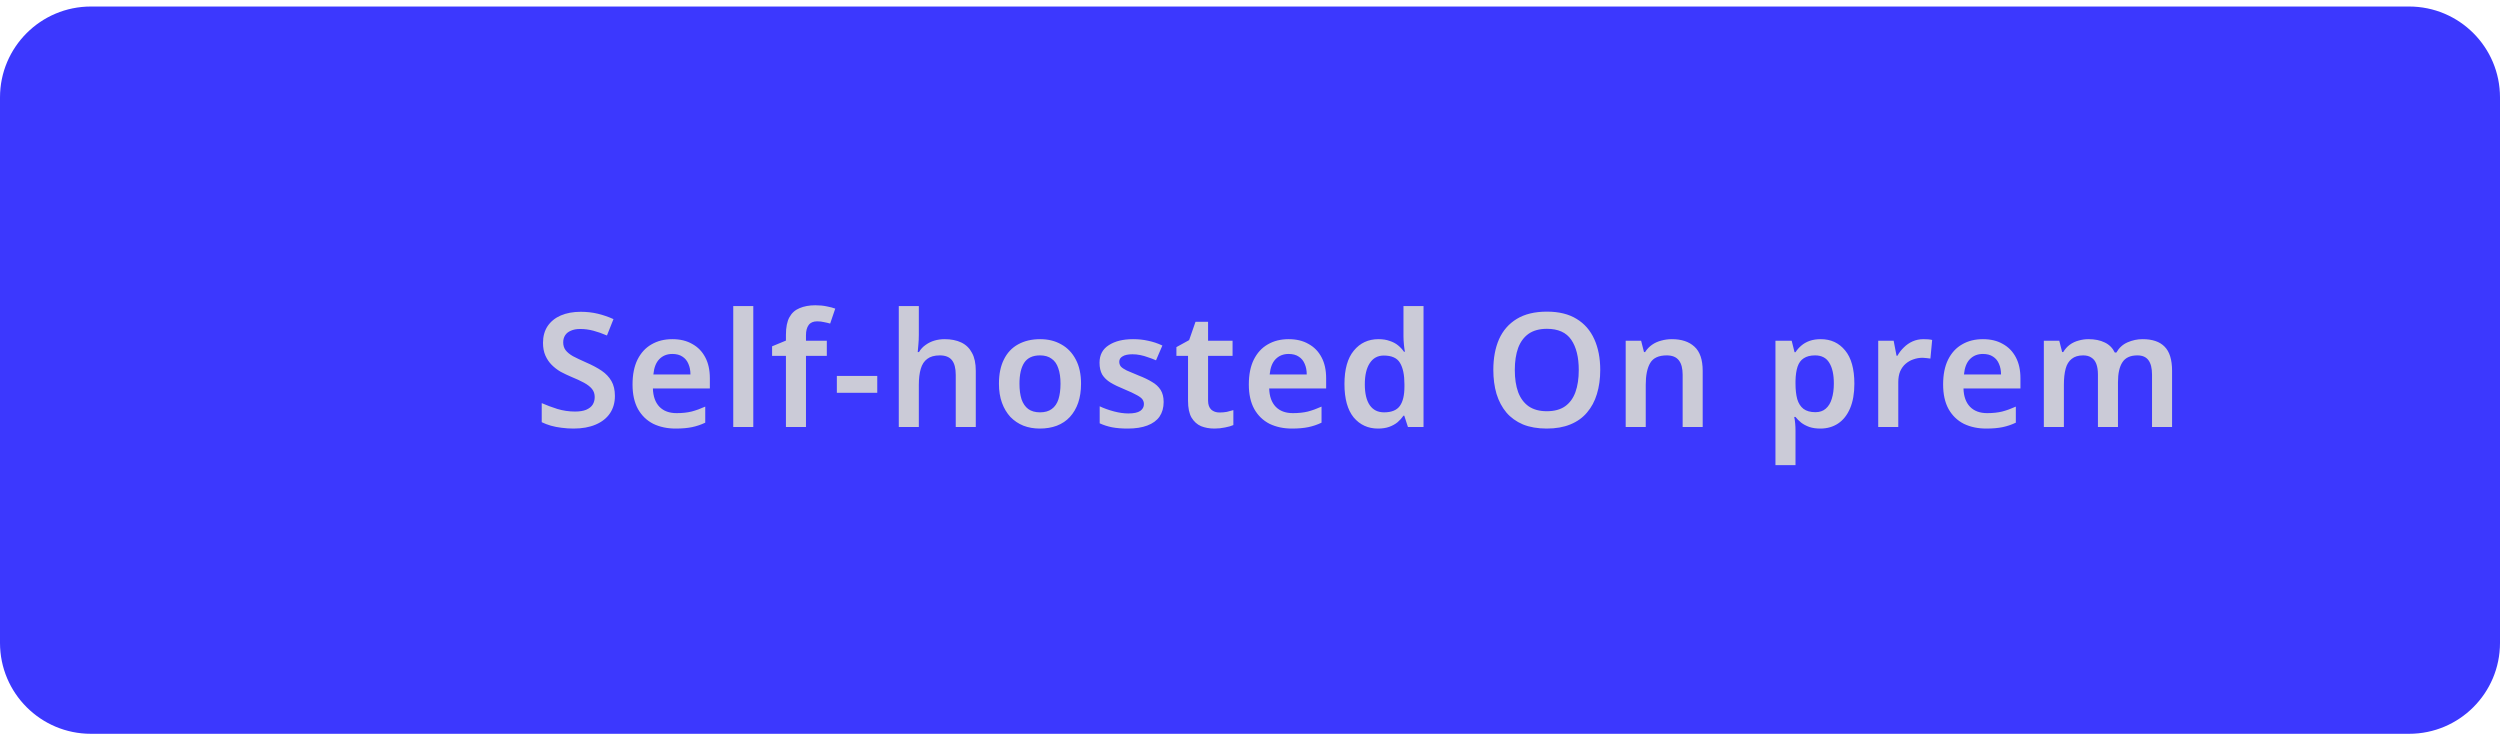
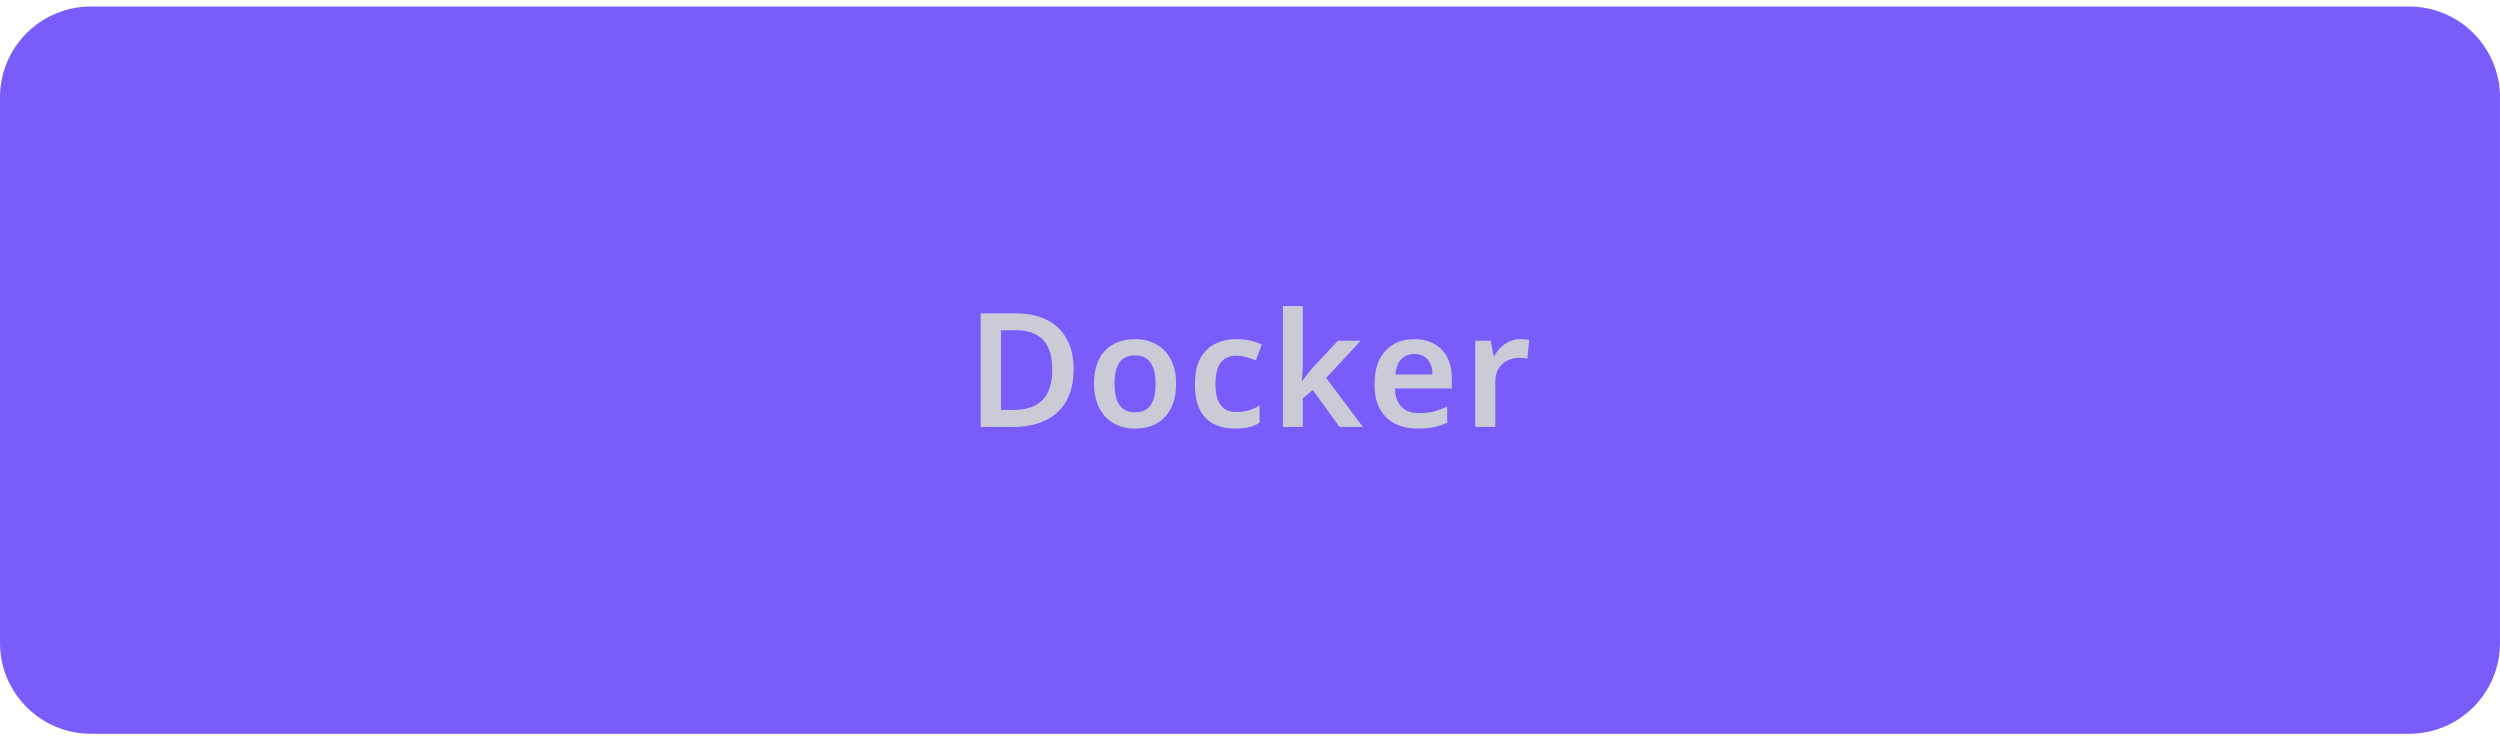
<svg xmlns="http://www.w3.org/2000/svg" width="220" height="65" viewBox="0 0 220 65" fill="none">
-   <rect y="0.574" width="220" height="64" rx="8" fill="#3C38FE" />
-   <path d="M54.112 34.844C54.112 35.432 53.967 35.94 53.678 36.37C53.389 36.799 52.969 37.13 52.418 37.364C51.877 37.597 51.228 37.714 50.472 37.714C50.108 37.714 49.758 37.69 49.422 37.644C49.095 37.606 48.783 37.546 48.484 37.462C48.195 37.378 47.924 37.275 47.672 37.154V35.474C48.092 35.66 48.554 35.833 49.058 35.992C49.562 36.141 50.075 36.216 50.598 36.216C50.999 36.216 51.326 36.164 51.578 36.062C51.839 35.95 52.031 35.8 52.152 35.614C52.273 35.418 52.334 35.194 52.334 34.942C52.334 34.662 52.255 34.424 52.096 34.228C51.937 34.032 51.704 33.85 51.396 33.682C51.088 33.514 50.705 33.336 50.248 33.15C49.94 33.019 49.637 32.874 49.338 32.716C49.049 32.548 48.787 32.347 48.554 32.114C48.321 31.88 48.134 31.605 47.994 31.288C47.854 30.97 47.784 30.597 47.784 30.168C47.784 29.598 47.919 29.108 48.19 28.698C48.47 28.287 48.857 27.974 49.352 27.76C49.856 27.545 50.439 27.438 51.102 27.438C51.634 27.438 52.133 27.494 52.6 27.606C53.067 27.718 53.529 27.876 53.986 28.082L53.412 29.524C53.001 29.346 52.605 29.206 52.222 29.104C51.839 29.001 51.447 28.95 51.046 28.95C50.729 28.95 50.458 29.001 50.234 29.104C50.01 29.197 49.842 29.332 49.73 29.51C49.618 29.687 49.562 29.892 49.562 30.126C49.562 30.396 49.632 30.625 49.772 30.812C49.912 30.998 50.127 31.176 50.416 31.344C50.715 31.502 51.097 31.684 51.564 31.89C52.105 32.123 52.563 32.366 52.936 32.618C53.309 32.87 53.599 33.173 53.804 33.528C54.009 33.882 54.112 34.321 54.112 34.844ZM59.163 29.846C59.845 29.846 60.428 29.986 60.913 30.266C61.408 30.536 61.791 30.928 62.061 31.442C62.332 31.946 62.467 32.562 62.467 33.29V34.186H57.455C57.474 34.876 57.665 35.413 58.029 35.796C58.393 36.169 58.897 36.356 59.541 36.356C60.036 36.356 60.475 36.309 60.857 36.216C61.249 36.113 61.651 35.968 62.061 35.782V37.196C61.688 37.373 61.301 37.504 60.899 37.588C60.498 37.672 60.017 37.714 59.457 37.714C58.72 37.714 58.062 37.574 57.483 37.294C56.914 37.004 56.466 36.57 56.139 35.992C55.822 35.413 55.663 34.694 55.663 33.836C55.663 32.968 55.808 32.24 56.097 31.652C56.396 31.054 56.807 30.606 57.329 30.308C57.852 30 58.463 29.846 59.163 29.846ZM59.163 31.148C58.697 31.148 58.314 31.302 58.015 31.61C57.726 31.908 57.553 32.356 57.497 32.954H60.759C60.759 32.599 60.699 32.286 60.577 32.016C60.465 31.745 60.293 31.535 60.059 31.386C59.826 31.227 59.527 31.148 59.163 31.148ZM66.29 37.574H64.526V26.934H66.29V37.574ZM72.76 31.316H70.926V37.574H69.162V31.316H67.944V30.476L69.162 29.972V29.454C69.162 28.8 69.264 28.287 69.47 27.914C69.675 27.54 69.974 27.274 70.366 27.116C70.758 26.948 71.22 26.864 71.752 26.864C72.125 26.864 72.461 26.896 72.76 26.962C73.058 27.018 73.306 27.083 73.502 27.158L73.054 28.474C72.895 28.427 72.718 28.385 72.522 28.348C72.335 28.301 72.13 28.278 71.906 28.278C71.57 28.278 71.322 28.385 71.164 28.6C71.005 28.814 70.926 29.113 70.926 29.496V29.986H72.76V31.316ZM73.643 34.564V33.08H77.199V34.564H73.643ZM80.857 29.468C80.857 29.766 80.843 30.06 80.815 30.35C80.796 30.63 80.777 30.84 80.759 30.98H80.871C81.029 30.718 81.225 30.508 81.459 30.35C81.692 30.182 81.949 30.056 82.229 29.972C82.518 29.888 82.817 29.846 83.125 29.846C83.694 29.846 84.184 29.944 84.595 30.14C85.005 30.336 85.318 30.639 85.533 31.05C85.757 31.451 85.869 31.978 85.869 32.632V37.574H84.105V32.982C84.105 32.403 83.993 31.974 83.769 31.694C83.545 31.414 83.19 31.274 82.705 31.274C82.238 31.274 81.869 31.376 81.599 31.582C81.328 31.778 81.137 32.072 81.025 32.464C80.913 32.846 80.857 33.318 80.857 33.878V37.574H79.093V26.934H80.857V29.468ZM95.131 33.766C95.131 34.4 95.047 34.96 94.879 35.446C94.711 35.931 94.468 36.346 94.151 36.692C93.843 37.028 93.46 37.284 93.003 37.462C92.555 37.63 92.056 37.714 91.505 37.714C90.982 37.714 90.502 37.63 90.063 37.462C89.624 37.284 89.242 37.028 88.915 36.692C88.598 36.346 88.35 35.931 88.173 35.446C87.996 34.96 87.907 34.4 87.907 33.766C87.907 32.926 88.052 32.216 88.341 31.638C88.63 31.05 89.046 30.606 89.587 30.308C90.138 30 90.786 29.846 91.533 29.846C92.242 29.846 92.863 30 93.395 30.308C93.936 30.606 94.361 31.05 94.669 31.638C94.977 32.216 95.131 32.926 95.131 33.766ZM89.713 33.766C89.713 34.298 89.774 34.755 89.895 35.138C90.026 35.511 90.222 35.796 90.483 35.992C90.754 36.188 91.099 36.286 91.519 36.286C91.948 36.286 92.294 36.188 92.555 35.992C92.826 35.796 93.022 35.511 93.143 35.138C93.264 34.755 93.325 34.298 93.325 33.766C93.325 33.224 93.26 32.772 93.129 32.408C93.008 32.034 92.812 31.754 92.541 31.568C92.28 31.372 91.939 31.274 91.519 31.274C90.884 31.274 90.422 31.488 90.133 31.918C89.853 32.347 89.713 32.963 89.713 33.766ZM102.401 35.376C102.401 35.88 102.279 36.309 102.037 36.664C101.794 37.009 101.435 37.27 100.959 37.448C100.492 37.625 99.918 37.714 99.237 37.714C98.705 37.714 98.247 37.676 97.865 37.602C97.482 37.527 97.118 37.41 96.773 37.252V35.754C97.146 35.931 97.561 36.08 98.019 36.202C98.476 36.323 98.901 36.384 99.293 36.384C99.778 36.384 100.128 36.309 100.343 36.16C100.557 36.01 100.665 35.81 100.665 35.558C100.665 35.408 100.623 35.273 100.539 35.152C100.455 35.03 100.291 34.904 100.049 34.774C99.806 34.634 99.437 34.461 98.943 34.256C98.457 34.06 98.051 33.864 97.725 33.668C97.407 33.472 97.165 33.238 96.997 32.968C96.838 32.688 96.759 32.338 96.759 31.918C96.759 31.236 97.029 30.723 97.571 30.378C98.112 30.023 98.826 29.846 99.713 29.846C100.179 29.846 100.618 29.892 101.029 29.986C101.449 30.07 101.869 30.21 102.289 30.406L101.729 31.708C101.495 31.605 101.262 31.516 101.029 31.442C100.805 31.358 100.576 31.292 100.343 31.246C100.119 31.199 99.89 31.176 99.657 31.176C99.274 31.176 98.985 31.236 98.789 31.358C98.593 31.47 98.495 31.628 98.495 31.834C98.495 31.992 98.541 32.132 98.635 32.254C98.737 32.366 98.91 32.482 99.153 32.604C99.405 32.716 99.759 32.865 100.217 33.052C100.674 33.229 101.061 33.416 101.379 33.612C101.705 33.798 101.957 34.032 102.135 34.312C102.312 34.592 102.401 34.946 102.401 35.376ZM107.318 36.3C107.542 36.3 107.757 36.281 107.962 36.244C108.167 36.197 108.359 36.146 108.536 36.09V37.406C108.349 37.49 108.107 37.56 107.808 37.616C107.509 37.681 107.197 37.714 106.87 37.714C106.441 37.714 106.049 37.644 105.694 37.504C105.349 37.354 105.069 37.102 104.854 36.748C104.649 36.393 104.546 35.898 104.546 35.264V31.316H103.524V30.546L104.644 29.93L105.204 28.32H106.31V29.986H108.466V31.316H106.31V35.25C106.31 35.604 106.403 35.87 106.59 36.048C106.777 36.216 107.019 36.3 107.318 36.3ZM113.397 29.846C114.079 29.846 114.662 29.986 115.147 30.266C115.642 30.536 116.025 30.928 116.295 31.442C116.566 31.946 116.701 32.562 116.701 33.29V34.186H111.689C111.708 34.876 111.899 35.413 112.263 35.796C112.627 36.169 113.131 36.356 113.775 36.356C114.27 36.356 114.709 36.309 115.091 36.216C115.483 36.113 115.885 35.968 116.295 35.782V37.196C115.922 37.373 115.535 37.504 115.133 37.588C114.732 37.672 114.251 37.714 113.691 37.714C112.954 37.714 112.296 37.574 111.717 37.294C111.148 37.004 110.7 36.57 110.373 35.992C110.056 35.413 109.897 34.694 109.897 33.836C109.897 32.968 110.042 32.24 110.331 31.652C110.63 31.054 111.041 30.606 111.563 30.308C112.086 30 112.697 29.846 113.397 29.846ZM113.397 31.148C112.931 31.148 112.548 31.302 112.249 31.61C111.96 31.908 111.787 32.356 111.731 32.954H114.993C114.993 32.599 114.933 32.286 114.811 32.016C114.699 31.745 114.527 31.535 114.293 31.386C114.06 31.227 113.761 31.148 113.397 31.148ZM121.266 37.714C120.389 37.714 119.675 37.387 119.124 36.734C118.583 36.071 118.312 35.091 118.312 33.794C118.312 32.496 118.588 31.516 119.138 30.854C119.689 30.182 120.412 29.846 121.308 29.846C121.682 29.846 122.008 29.897 122.288 30C122.578 30.093 122.825 30.224 123.03 30.392C123.236 30.56 123.408 30.746 123.548 30.952H123.632C123.604 30.821 123.576 30.62 123.548 30.35C123.52 30.079 123.506 29.827 123.506 29.594V26.934H125.27V37.574H123.898L123.576 36.58H123.506C123.366 36.785 123.194 36.976 122.988 37.154C122.783 37.322 122.54 37.457 122.26 37.56C121.98 37.662 121.649 37.714 121.266 37.714ZM121.798 36.286C122.452 36.286 122.914 36.099 123.184 35.726C123.455 35.352 123.59 34.788 123.59 34.032V33.808C123.59 32.986 123.46 32.361 123.198 31.932C122.946 31.502 122.47 31.288 121.77 31.288C121.238 31.288 120.828 31.512 120.538 31.96C120.249 32.398 120.104 33.019 120.104 33.822C120.104 34.624 120.249 35.236 120.538 35.656C120.828 36.076 121.248 36.286 121.798 36.286ZM140.821 32.562C140.821 33.336 140.723 34.041 140.527 34.676C140.34 35.301 140.051 35.842 139.659 36.3C139.276 36.757 138.786 37.107 138.189 37.35C137.601 37.592 136.91 37.714 136.117 37.714C135.314 37.714 134.614 37.592 134.017 37.35C133.429 37.098 132.943 36.748 132.561 36.3C132.178 35.842 131.889 35.296 131.693 34.662C131.506 34.027 131.413 33.322 131.413 32.548C131.413 31.512 131.581 30.611 131.917 29.846C132.262 29.08 132.78 28.488 133.471 28.068C134.171 27.638 135.057 27.424 136.131 27.424C137.185 27.424 138.058 27.638 138.749 28.068C139.439 28.488 139.957 29.085 140.303 29.86C140.648 30.625 140.821 31.526 140.821 32.562ZM133.303 32.562C133.303 33.318 133.401 33.966 133.597 34.508C133.802 35.049 134.11 35.464 134.521 35.754C134.941 36.043 135.473 36.188 136.117 36.188C136.779 36.188 137.316 36.043 137.727 35.754C138.137 35.464 138.441 35.049 138.637 34.508C138.833 33.966 138.931 33.318 138.931 32.562C138.931 31.432 138.711 30.546 138.273 29.902C137.834 29.258 137.12 28.936 136.131 28.936C135.477 28.936 134.941 29.08 134.521 29.37C134.11 29.659 133.802 30.074 133.597 30.616C133.401 31.157 133.303 31.806 133.303 32.562ZM147.121 29.846C147.97 29.846 148.633 30.065 149.109 30.504C149.594 30.942 149.837 31.652 149.837 32.632V37.574H148.073V32.982C148.073 32.412 147.961 31.988 147.737 31.708C147.513 31.418 147.158 31.274 146.673 31.274C145.964 31.274 145.478 31.498 145.217 31.946C144.956 32.384 144.825 33.024 144.825 33.864V37.574H143.061V29.986H144.419L144.671 30.98H144.769C144.937 30.718 145.142 30.504 145.385 30.336C145.628 30.168 145.898 30.046 146.197 29.972C146.496 29.888 146.804 29.846 147.121 29.846ZM160.23 29.846C161.117 29.846 161.831 30.177 162.372 30.84C162.914 31.493 163.184 32.468 163.184 33.766C163.184 34.624 163.058 35.348 162.806 35.936C162.554 36.524 162.204 36.967 161.756 37.266C161.308 37.564 160.786 37.714 160.188 37.714C159.824 37.714 159.502 37.667 159.222 37.574C158.942 37.471 158.704 37.345 158.508 37.196C158.312 37.037 158.144 36.869 158.004 36.692H157.892C157.93 36.86 157.958 37.051 157.976 37.266C157.995 37.471 158.004 37.667 158.004 37.854V40.934H156.24V29.986H157.668L157.92 30.994H158.004C158.144 30.779 158.312 30.588 158.508 30.42C158.714 30.242 158.956 30.102 159.236 30C159.526 29.897 159.857 29.846 160.23 29.846ZM159.726 31.274C159.316 31.274 158.984 31.358 158.732 31.526C158.48 31.684 158.298 31.932 158.186 32.268C158.074 32.604 158.014 33.024 158.004 33.528V33.752C158.004 34.293 158.056 34.75 158.158 35.124C158.27 35.497 158.452 35.782 158.704 35.978C158.966 36.174 159.316 36.272 159.754 36.272C160.128 36.272 160.431 36.169 160.664 35.964C160.907 35.758 161.084 35.469 161.196 35.096C161.318 34.713 161.378 34.26 161.378 33.738C161.378 32.954 161.243 32.347 160.972 31.918C160.711 31.488 160.296 31.274 159.726 31.274ZM169.26 29.846C169.372 29.846 169.503 29.85 169.652 29.86C169.801 29.869 169.927 29.888 170.03 29.916L169.876 31.554C169.792 31.535 169.68 31.521 169.54 31.512C169.409 31.493 169.293 31.484 169.19 31.484C168.91 31.484 168.639 31.53 168.378 31.624C168.126 31.708 167.897 31.838 167.692 32.016C167.496 32.184 167.337 32.403 167.216 32.674C167.104 32.944 167.048 33.266 167.048 33.64V37.574H165.284V29.986H166.642L166.894 31.302H166.978C167.127 31.031 167.314 30.788 167.538 30.574C167.762 30.35 168.019 30.172 168.308 30.042C168.607 29.911 168.924 29.846 169.26 29.846ZM174.495 29.846C175.176 29.846 175.759 29.986 176.245 30.266C176.739 30.536 177.122 30.928 177.393 31.442C177.663 31.946 177.799 32.562 177.799 33.29V34.186H172.787C172.805 34.876 172.997 35.413 173.361 35.796C173.725 36.169 174.229 36.356 174.873 36.356C175.367 36.356 175.806 36.309 176.189 36.216C176.581 36.113 176.982 35.968 177.393 35.782V37.196C177.019 37.373 176.632 37.504 176.231 37.588C175.829 37.672 175.349 37.714 174.789 37.714C174.051 37.714 173.393 37.574 172.815 37.294C172.245 37.004 171.797 36.57 171.471 35.992C171.153 35.413 170.995 34.694 170.995 33.836C170.995 32.968 171.139 32.24 171.429 31.652C171.727 31.054 172.138 30.606 172.661 30.308C173.183 30 173.795 29.846 174.495 29.846ZM174.495 31.148C174.028 31.148 173.645 31.302 173.347 31.61C173.057 31.908 172.885 32.356 172.829 32.954H176.091C176.091 32.599 176.03 32.286 175.909 32.016C175.797 31.745 175.624 31.535 175.391 31.386C175.157 31.227 174.859 31.148 174.495 31.148ZM188.552 29.846C189.41 29.846 190.054 30.065 190.484 30.504C190.922 30.942 191.142 31.652 191.142 32.632V37.574H189.378V32.968C189.378 32.408 189.275 31.988 189.07 31.708C188.864 31.418 188.538 31.274 188.09 31.274C187.474 31.274 187.035 31.474 186.774 31.876C186.512 32.277 186.382 32.86 186.382 33.626V37.574H184.618V32.968C184.618 32.594 184.571 32.282 184.478 32.03C184.384 31.778 184.24 31.591 184.044 31.47C183.857 31.339 183.614 31.274 183.316 31.274C182.896 31.274 182.56 31.376 182.308 31.582C182.056 31.778 181.878 32.067 181.776 32.45C181.673 32.832 181.622 33.304 181.622 33.864V37.574H179.858V29.986H181.216L181.468 30.98H181.566C181.724 30.718 181.916 30.504 182.14 30.336C182.373 30.168 182.63 30.046 182.91 29.972C183.199 29.888 183.488 29.846 183.778 29.846C184.347 29.846 184.828 29.944 185.22 30.14C185.612 30.326 185.906 30.62 186.102 31.022H186.242C186.475 30.611 186.802 30.312 187.222 30.126C187.651 29.939 188.094 29.846 188.552 29.846Z" fill="#CBCBD7" />
+   <rect y="0.573" width="220" height="64" rx="8" fill="#795CFA" />
+   <path d="M94.478 32.477C94.478 33.597 94.263 34.535 93.834 35.291C93.414 36.047 92.803 36.617 92 36.999C91.207 37.382 90.245 37.573 89.116 37.573H86.302V27.577H89.41C90.446 27.577 91.342 27.764 92.098 28.137C92.854 28.511 93.437 29.061 93.848 29.789C94.268 30.508 94.478 31.404 94.478 32.477ZM92.602 32.533C92.602 31.74 92.481 31.087 92.238 30.573C91.995 30.06 91.636 29.682 91.16 29.439C90.684 29.187 90.101 29.061 89.41 29.061H88.094V36.075H89.172C90.329 36.075 91.188 35.781 91.748 35.193C92.317 34.596 92.602 33.709 92.602 32.533ZM103.499 33.765C103.499 34.4 103.415 34.96 103.247 35.445C103.079 35.931 102.836 36.346 102.519 36.691C102.211 37.027 101.828 37.284 101.371 37.461C100.923 37.629 100.423 37.713 99.873 37.713C99.35 37.713 98.869 37.629 98.431 37.461C97.992 37.284 97.609 37.027 97.283 36.691C96.965 36.346 96.718 35.931 96.541 35.445C96.363 34.96 96.275 34.4 96.275 33.765C96.275 32.925 96.419 32.216 96.709 31.637C96.998 31.049 97.413 30.606 97.955 30.307C98.505 29.999 99.154 29.845 99.901 29.845C100.61 29.845 101.231 29.999 101.763 30.307C102.304 30.606 102.729 31.049 103.037 31.637C103.345 32.216 103.499 32.925 103.499 33.765ZM98.081 33.765C98.081 34.297 98.141 34.755 98.263 35.137C98.393 35.511 98.589 35.795 98.851 35.991C99.121 36.187 99.467 36.285 99.887 36.285C100.316 36.285 100.661 36.187 100.923 35.991C101.193 35.795 101.389 35.511 101.511 35.137C101.632 34.755 101.693 34.297 101.693 33.765C101.693 33.224 101.627 32.771 101.497 32.407C101.375 32.034 101.179 31.754 100.909 31.567C100.647 31.371 100.307 31.273 99.887 31.273C99.252 31.273 98.79 31.488 98.501 31.917C98.221 32.347 98.081 32.963 98.081 33.765ZM108.668 37.713C107.95 37.713 107.324 37.578 106.792 37.307C106.27 37.027 105.864 36.603 105.574 36.033C105.294 35.455 105.154 34.717 105.154 33.821C105.154 32.888 105.308 32.132 105.616 31.553C105.934 30.965 106.368 30.536 106.918 30.265C107.469 29.985 108.099 29.845 108.808 29.845C109.284 29.845 109.709 29.892 110.082 29.985C110.456 30.079 110.773 30.191 111.034 30.321L110.516 31.707C110.227 31.595 109.938 31.502 109.648 31.427C109.359 31.343 109.079 31.301 108.808 31.301C108.388 31.301 108.038 31.395 107.758 31.581C107.488 31.768 107.287 32.048 107.156 32.421C107.026 32.785 106.96 33.247 106.96 33.807C106.96 34.349 107.026 34.801 107.156 35.165C107.296 35.529 107.502 35.805 107.772 35.991C108.043 36.169 108.379 36.257 108.78 36.257C109.21 36.257 109.588 36.206 109.914 36.103C110.241 36.001 110.549 35.861 110.838 35.683V37.209C110.549 37.387 110.236 37.513 109.9 37.587C109.574 37.671 109.163 37.713 108.668 37.713ZM114.646 31.987C114.646 32.23 114.637 32.487 114.618 32.757C114.599 33.019 114.581 33.275 114.562 33.527H114.604C114.679 33.415 114.767 33.294 114.87 33.163C114.973 33.023 115.075 32.888 115.178 32.757C115.29 32.617 115.397 32.491 115.5 32.379L117.74 29.985H119.742L116.704 33.261L119.938 37.573H117.88L115.528 34.325L114.646 35.053V37.573H112.896V26.933H114.646V31.987ZM124.458 29.845C125.14 29.845 125.723 29.985 126.208 30.265C126.703 30.536 127.086 30.928 127.356 31.441C127.627 31.945 127.762 32.561 127.762 33.289V34.185H122.75C122.769 34.876 122.96 35.413 123.324 35.795C123.688 36.169 124.192 36.355 124.836 36.355C125.331 36.355 125.77 36.309 126.152 36.215C126.544 36.113 126.946 35.968 127.356 35.781V37.195C126.983 37.373 126.596 37.503 126.194 37.587C125.793 37.671 125.312 37.713 124.752 37.713C124.015 37.713 123.357 37.573 122.778 37.293C122.209 37.004 121.761 36.57 121.434 35.991C121.117 35.413 120.958 34.694 120.958 33.835C120.958 32.967 121.103 32.239 121.392 31.651C121.691 31.054 122.102 30.606 122.624 30.307C123.147 29.999 123.758 29.845 124.458 29.845ZM124.458 31.147C123.992 31.147 123.609 31.301 123.31 31.609C123.021 31.908 122.848 32.356 122.792 32.953H126.054C126.054 32.599 125.994 32.286 125.872 32.015C125.76 31.745 125.588 31.535 125.354 31.385C125.121 31.227 124.822 31.147 124.458 31.147ZM133.797 29.845C133.909 29.845 134.04 29.85 134.189 29.859C134.338 29.869 134.464 29.887 134.567 29.915L134.413 31.553C134.329 31.535 134.217 31.521 134.077 31.511C133.946 31.493 133.83 31.483 133.727 31.483C133.447 31.483 133.176 31.53 132.915 31.623C132.663 31.707 132.434 31.838 132.229 32.015C132.033 32.183 131.874 32.403 131.753 32.673C131.641 32.944 131.585 33.266 131.585 33.639V37.573H129.821V29.985H131.179L131.431 31.301H131.515C131.664 31.031 131.851 30.788 132.075 30.573C132.299 30.349 132.556 30.172 132.845 30.041C133.144 29.911 133.461 29.845 133.797 29.845Z" fill="#CBCBD7" />
</svg>
